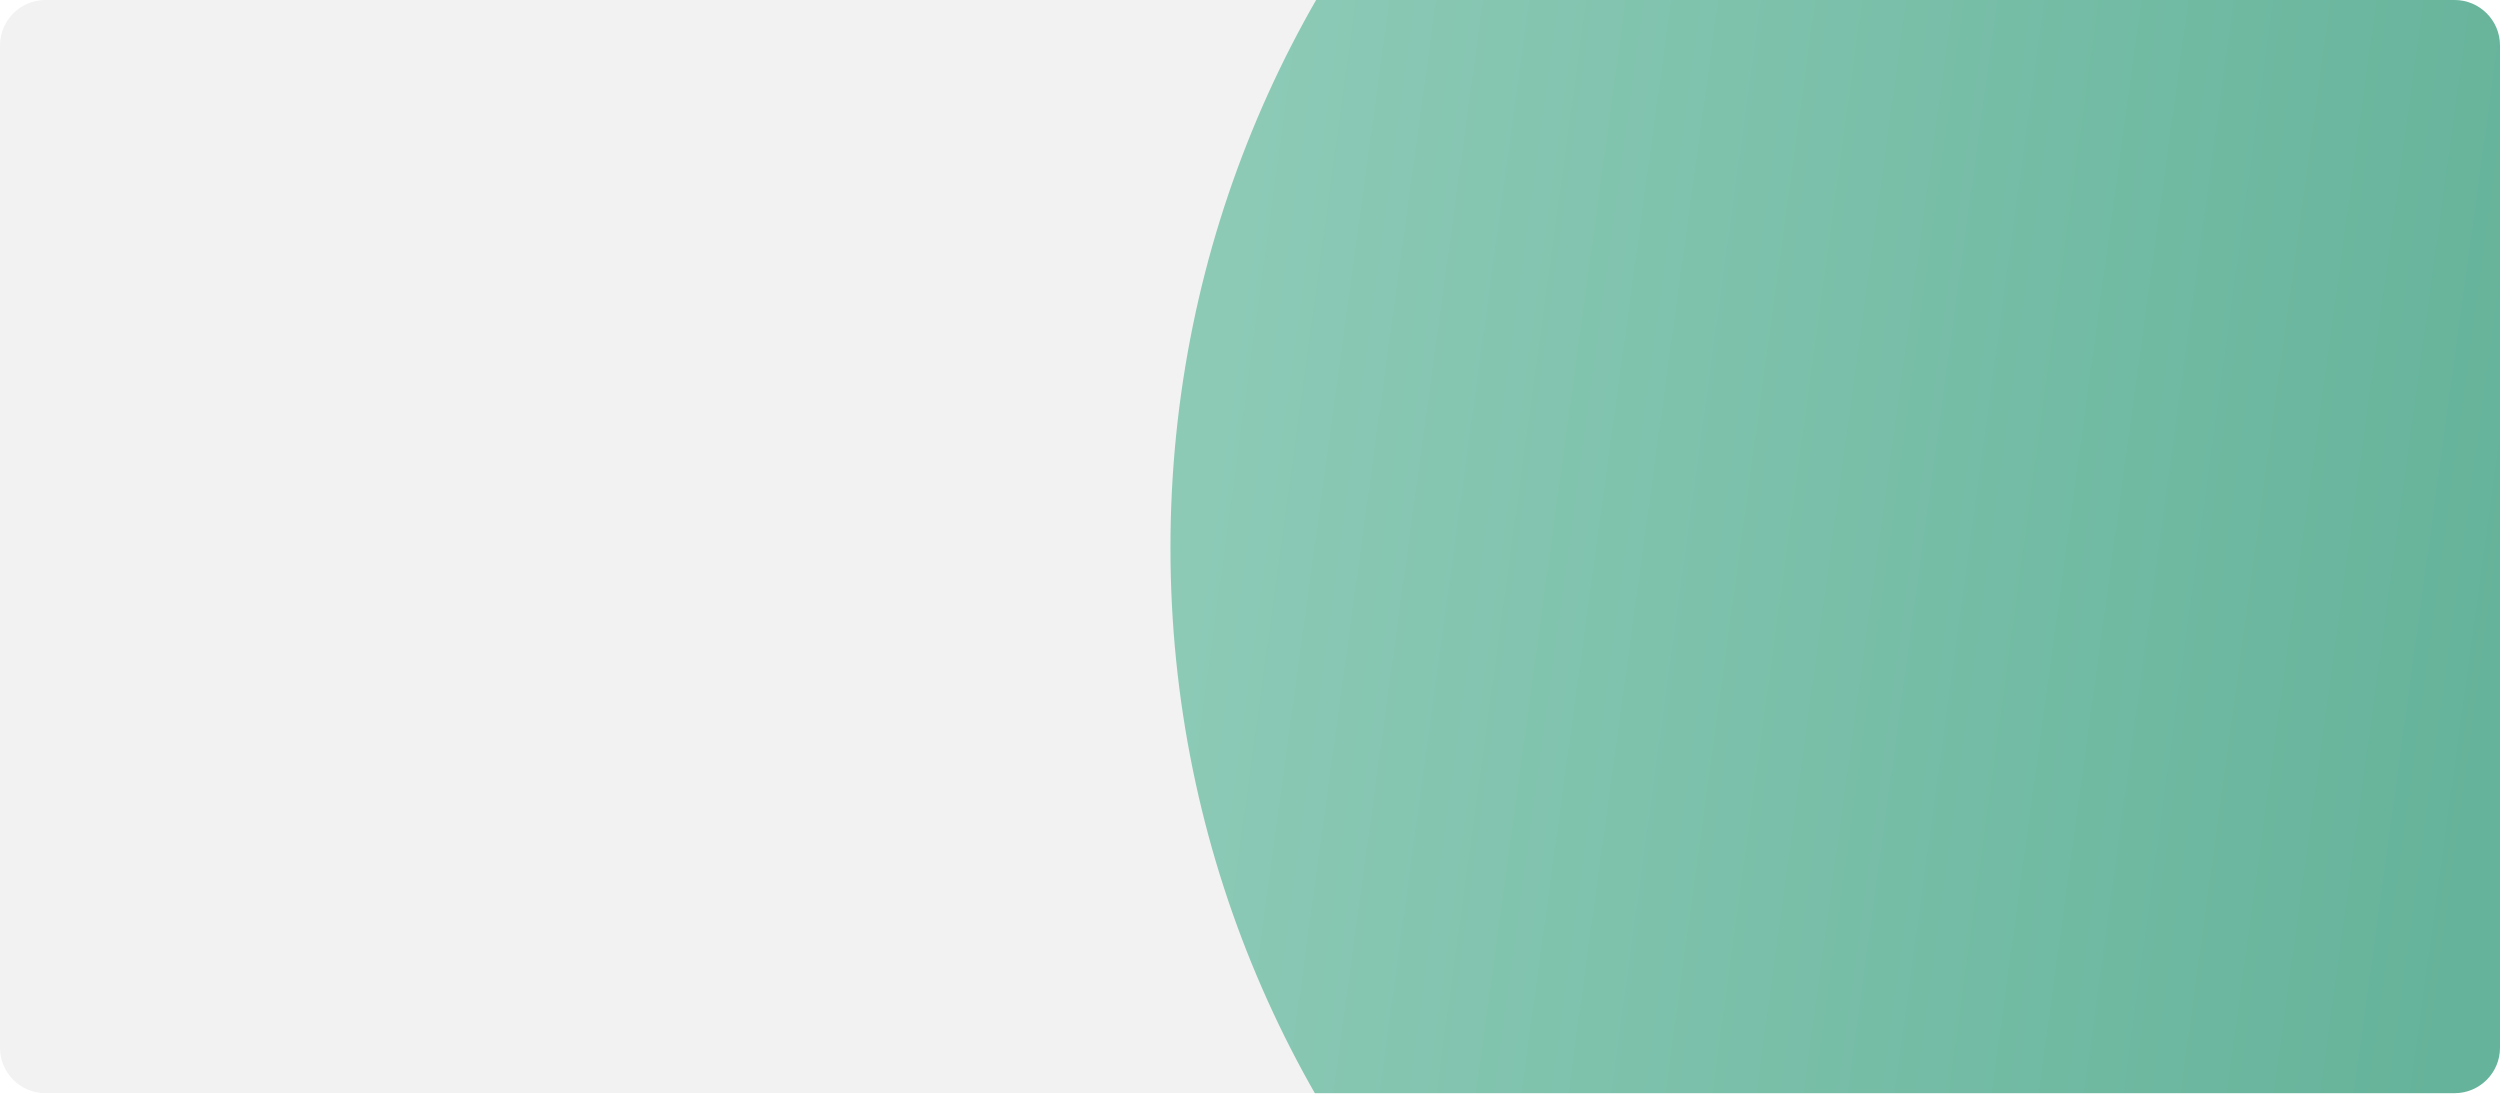
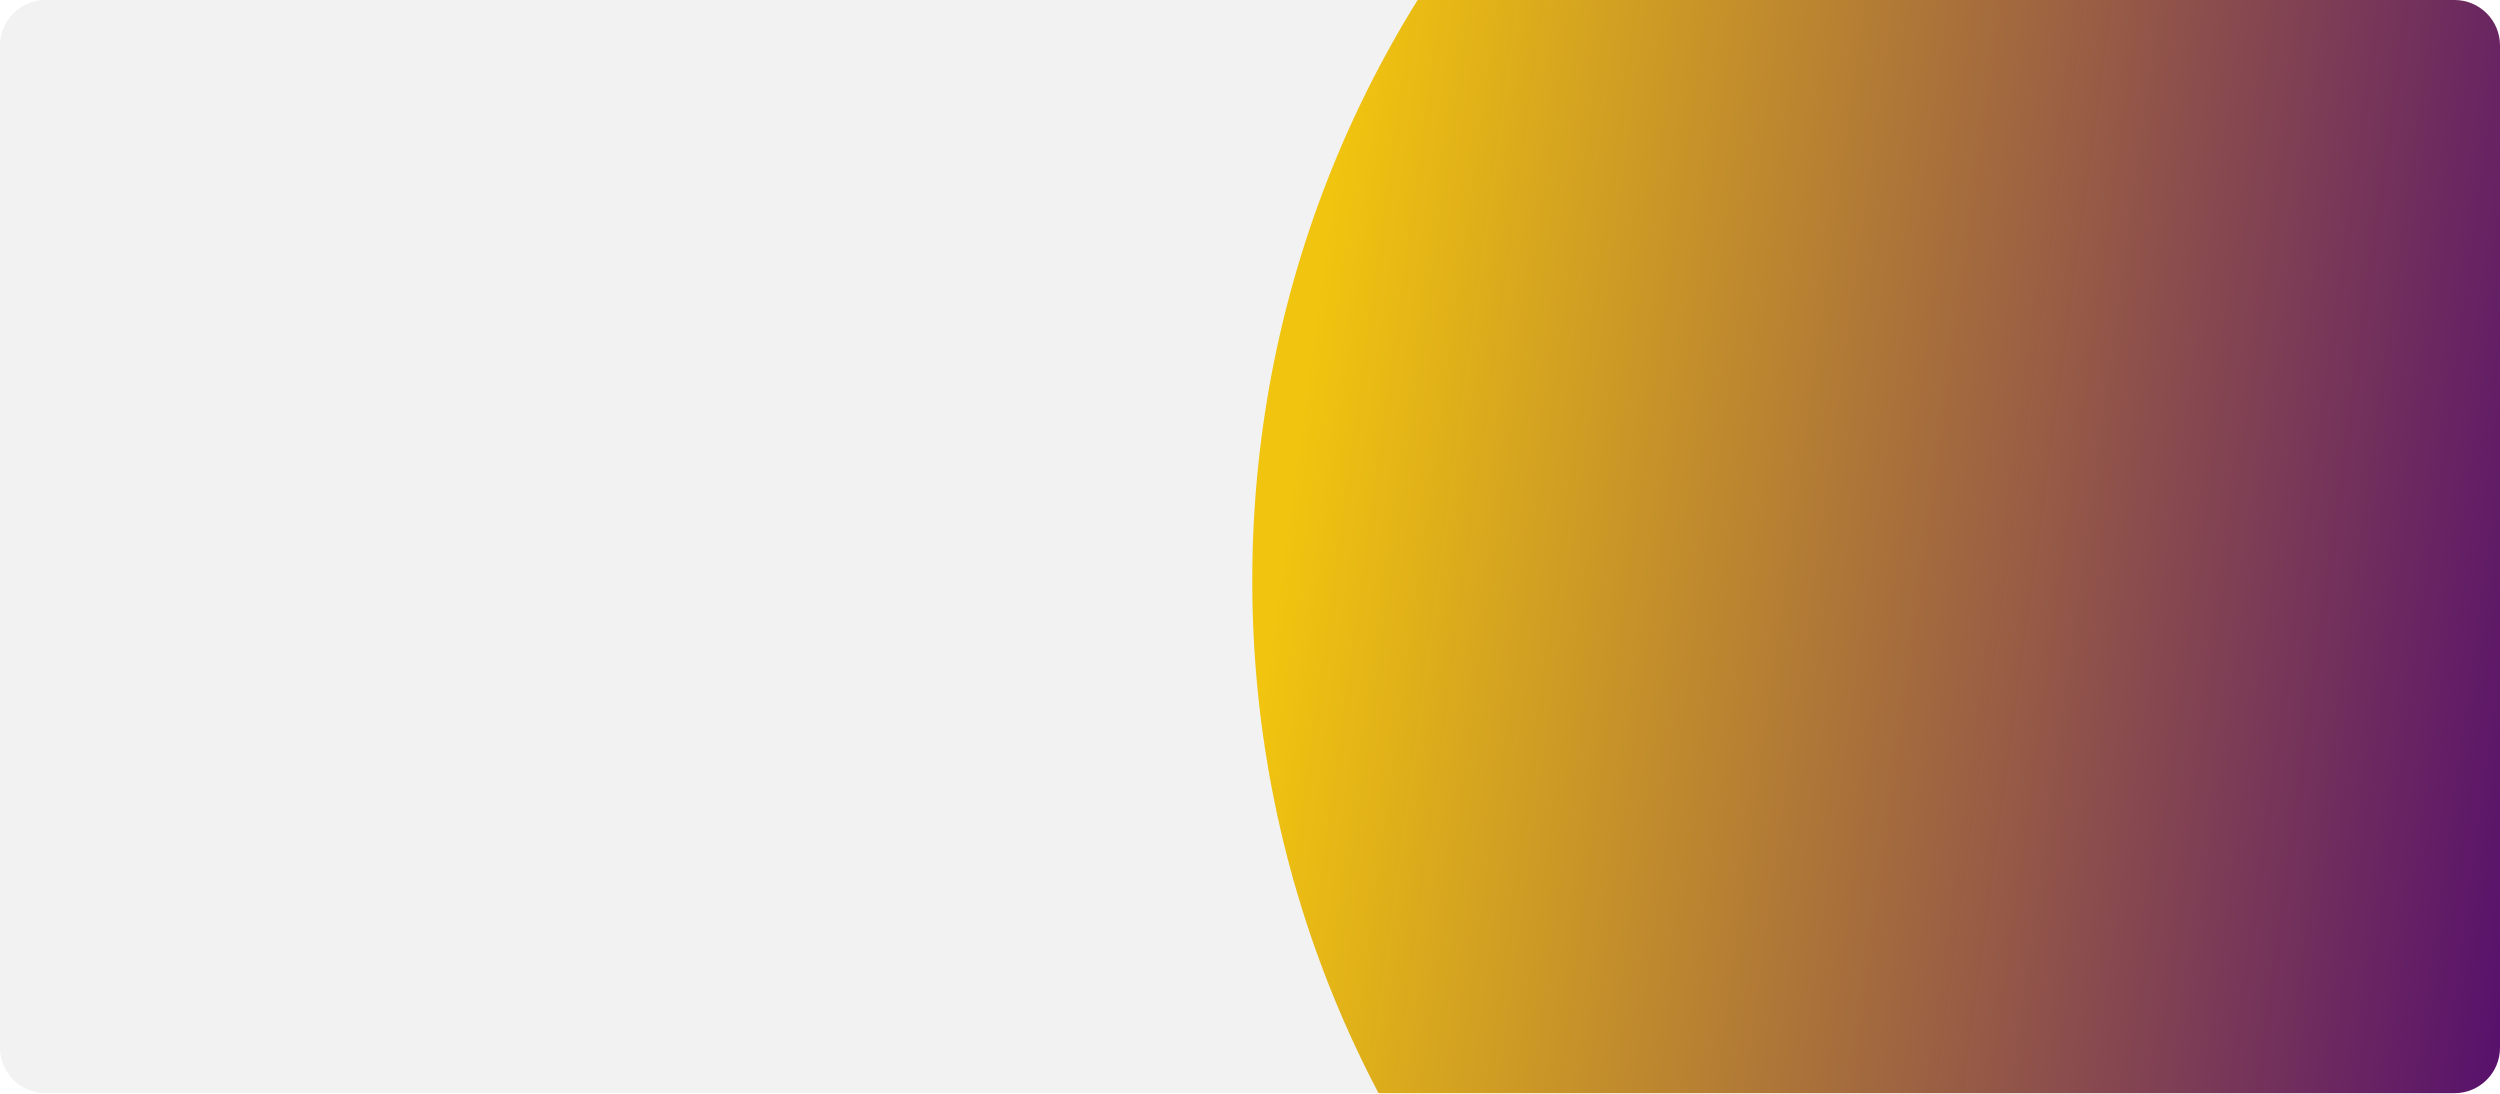
<svg xmlns="http://www.w3.org/2000/svg" width="1100" height="481" viewBox="0 0 1100 481" fill="none">
-   <mask id="mask0_45_3175" style="mask-type:alpha" maskUnits="userSpaceOnUse" x="0" y="0" width="1100" height="481">
-     <rect width="1100" height="481" rx="20" fill="url(#paint0_linear_45_3175)" />
+   <mask id="mask0_2010_253" style="mask-type:alpha" maskUnits="userSpaceOnUse" x="0" y="0" width="1100" height="481">
+     <rect width="1100" height="481" rx="20" fill="url(#paint0_linear_2010_253)" />
  </mask>
-   <g mask="url(#mask0_45_3175)">
+   <g mask="url(#mask0_2010_253)">
    <rect width="1100" height="481" fill="#F2F2F2" />
-     <circle cx="999.5" cy="241" r="484.5" fill="url(#paint1_linear_45_3175)" />
+     <circle cx="1035.5" cy="255.5" r="484.5" fill="url(#paint1_linear_2010_253)" />
  </g>
  <defs>
-     <linearGradient id="paint0_linear_45_3175" x1="1.01146e-06" y1="16.904" x2="1138.16" y2="221.825" gradientUnits="userSpaceOnUse">
+     <linearGradient id="paint0_linear_2010_253" x1="1.01146e-06" y1="16.904" x2="1138.16" y2="221.825" gradientUnits="userSpaceOnUse">
      <stop stop-color="#8CCAB6" />
      <stop offset="1" stop-color="#65B39A" />
    </linearGradient>
-     <linearGradient id="paint1_linear_45_3175" x1="562" y1="-19" x2="1130.69" y2="58.933" gradientUnits="userSpaceOnUse">
-       <stop stop-color="#8CCAB6" />
-       <stop offset="1" stop-color="#65B39A" />
+     <linearGradient id="paint1_linear_2010_253" x1="598" y1="-4.5" x2="1166.69" y2="73.433" gradientUnits="userSpaceOnUse">
+       <stop stop-color="#F1C40F" />
+       <stop offset="1" stop-color="#540D6E" />
    </linearGradient>
  </defs>
</svg>
